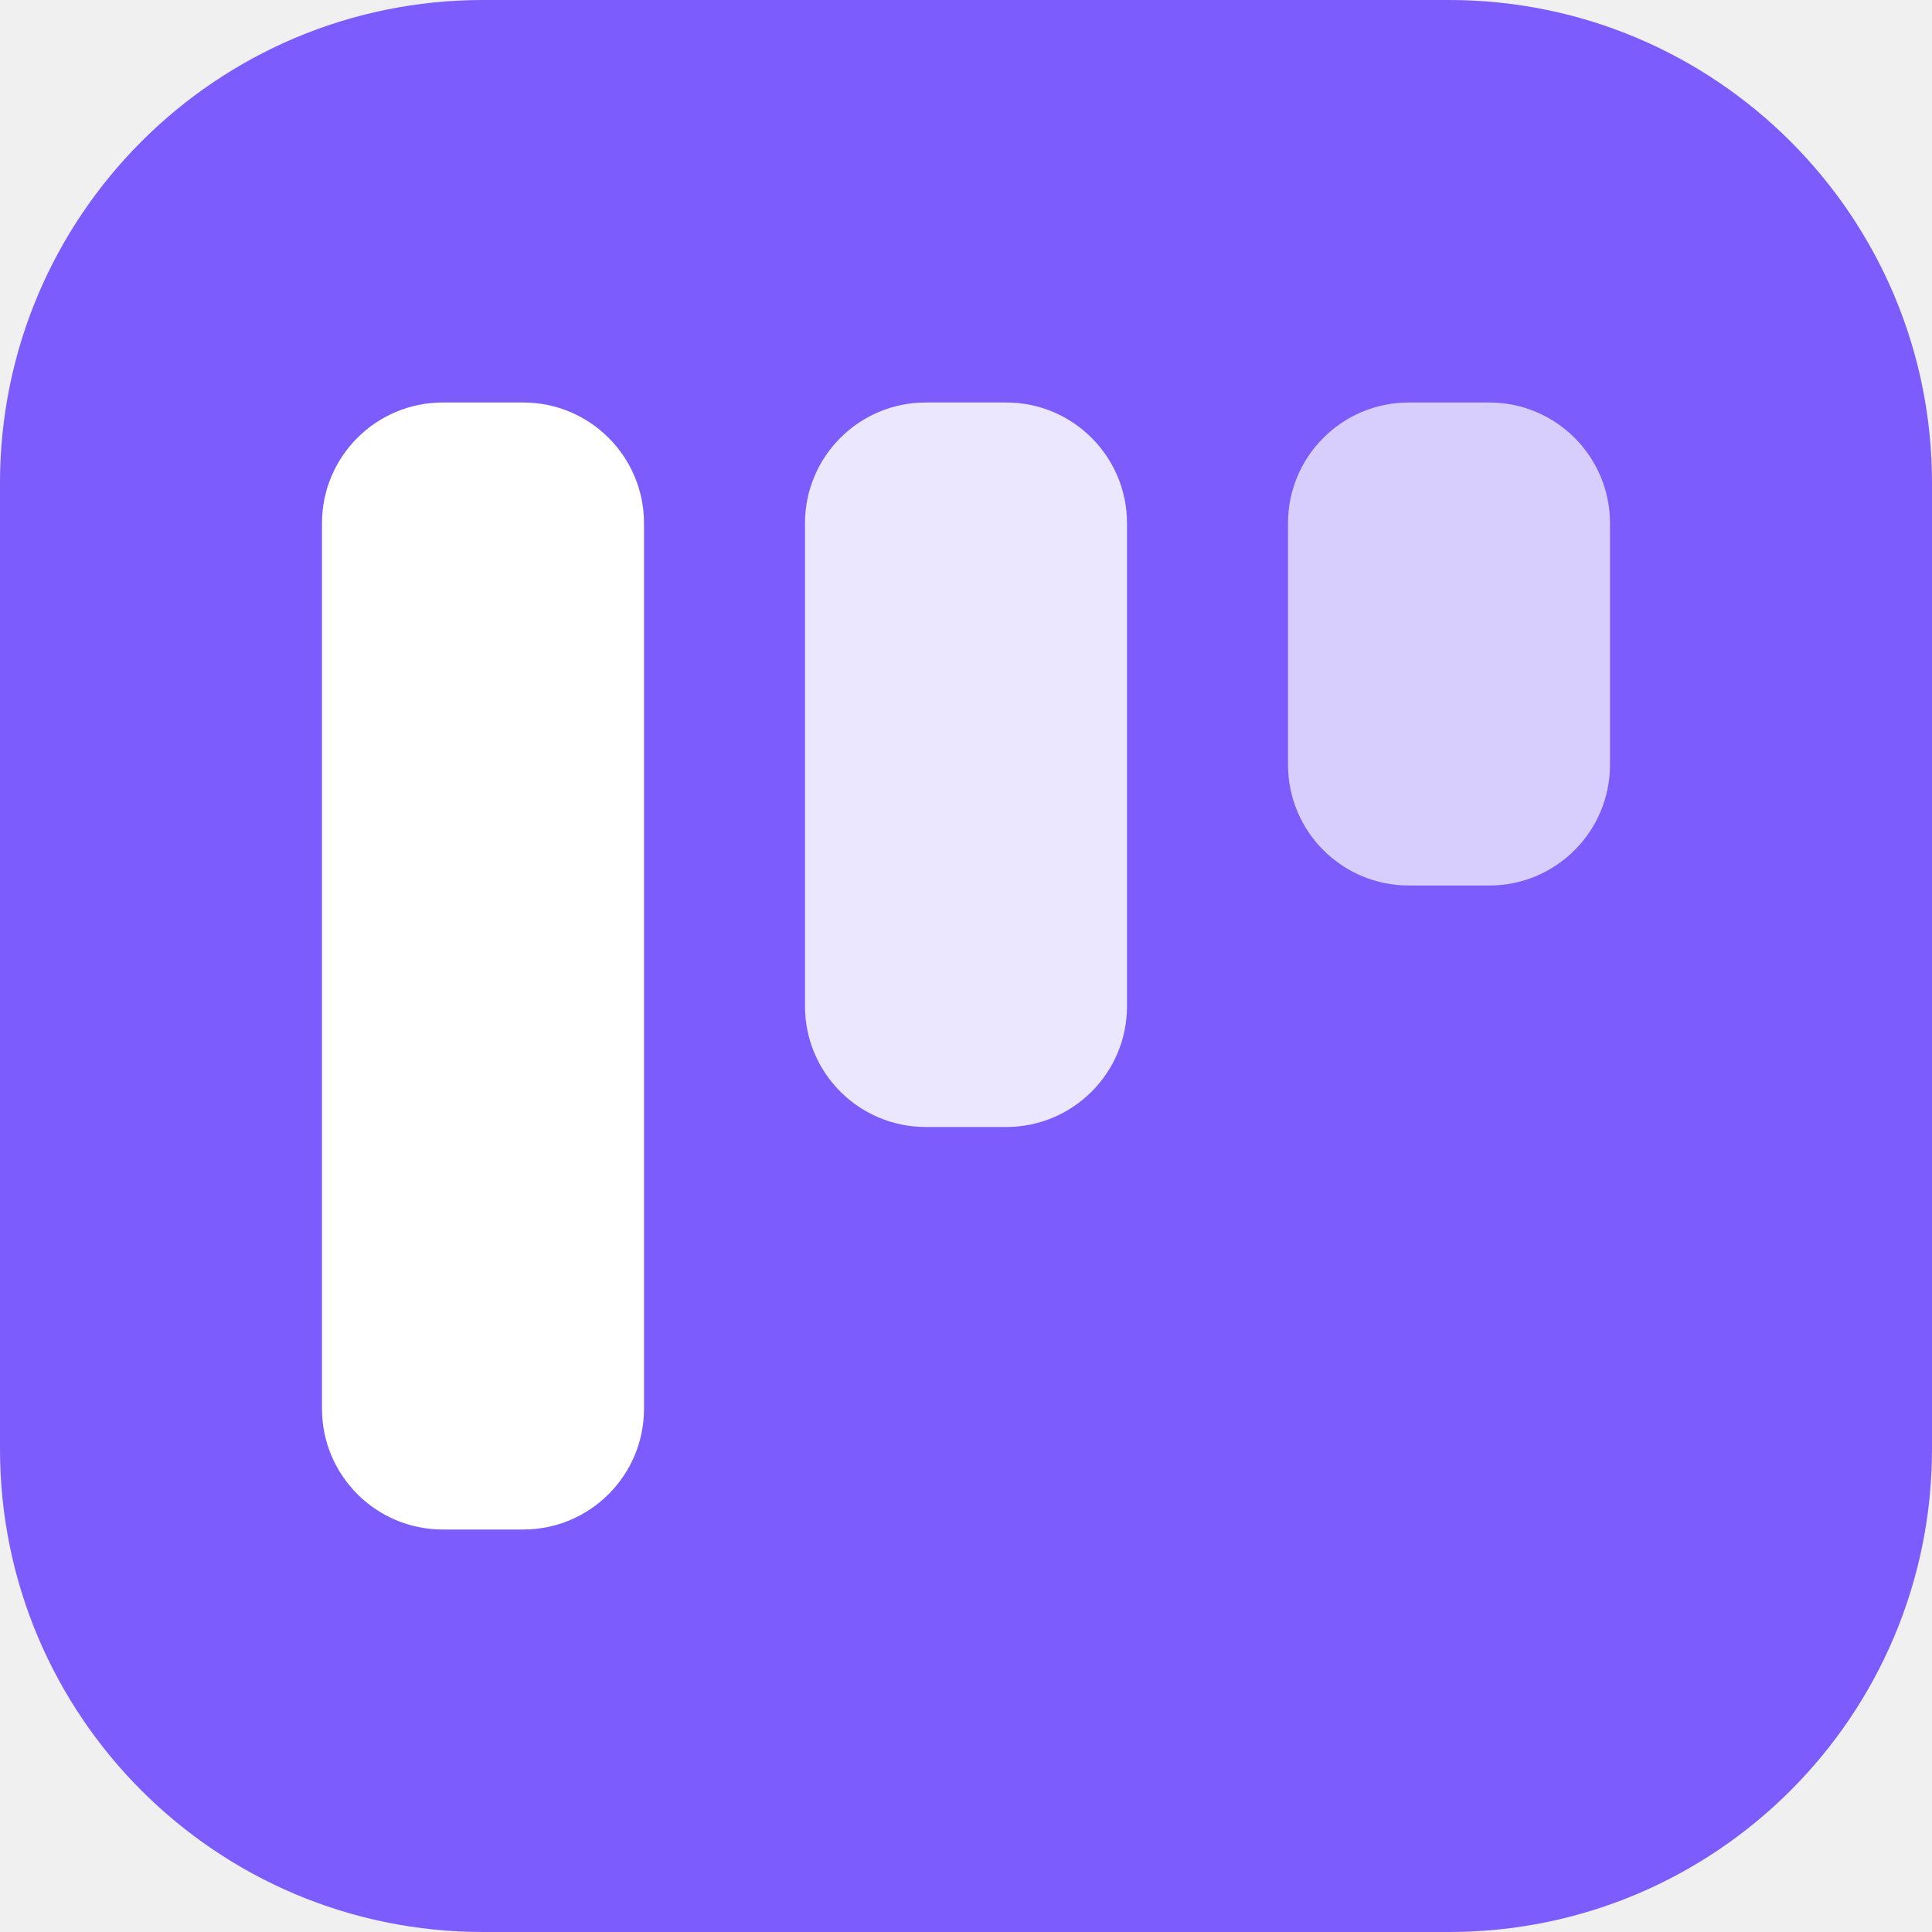
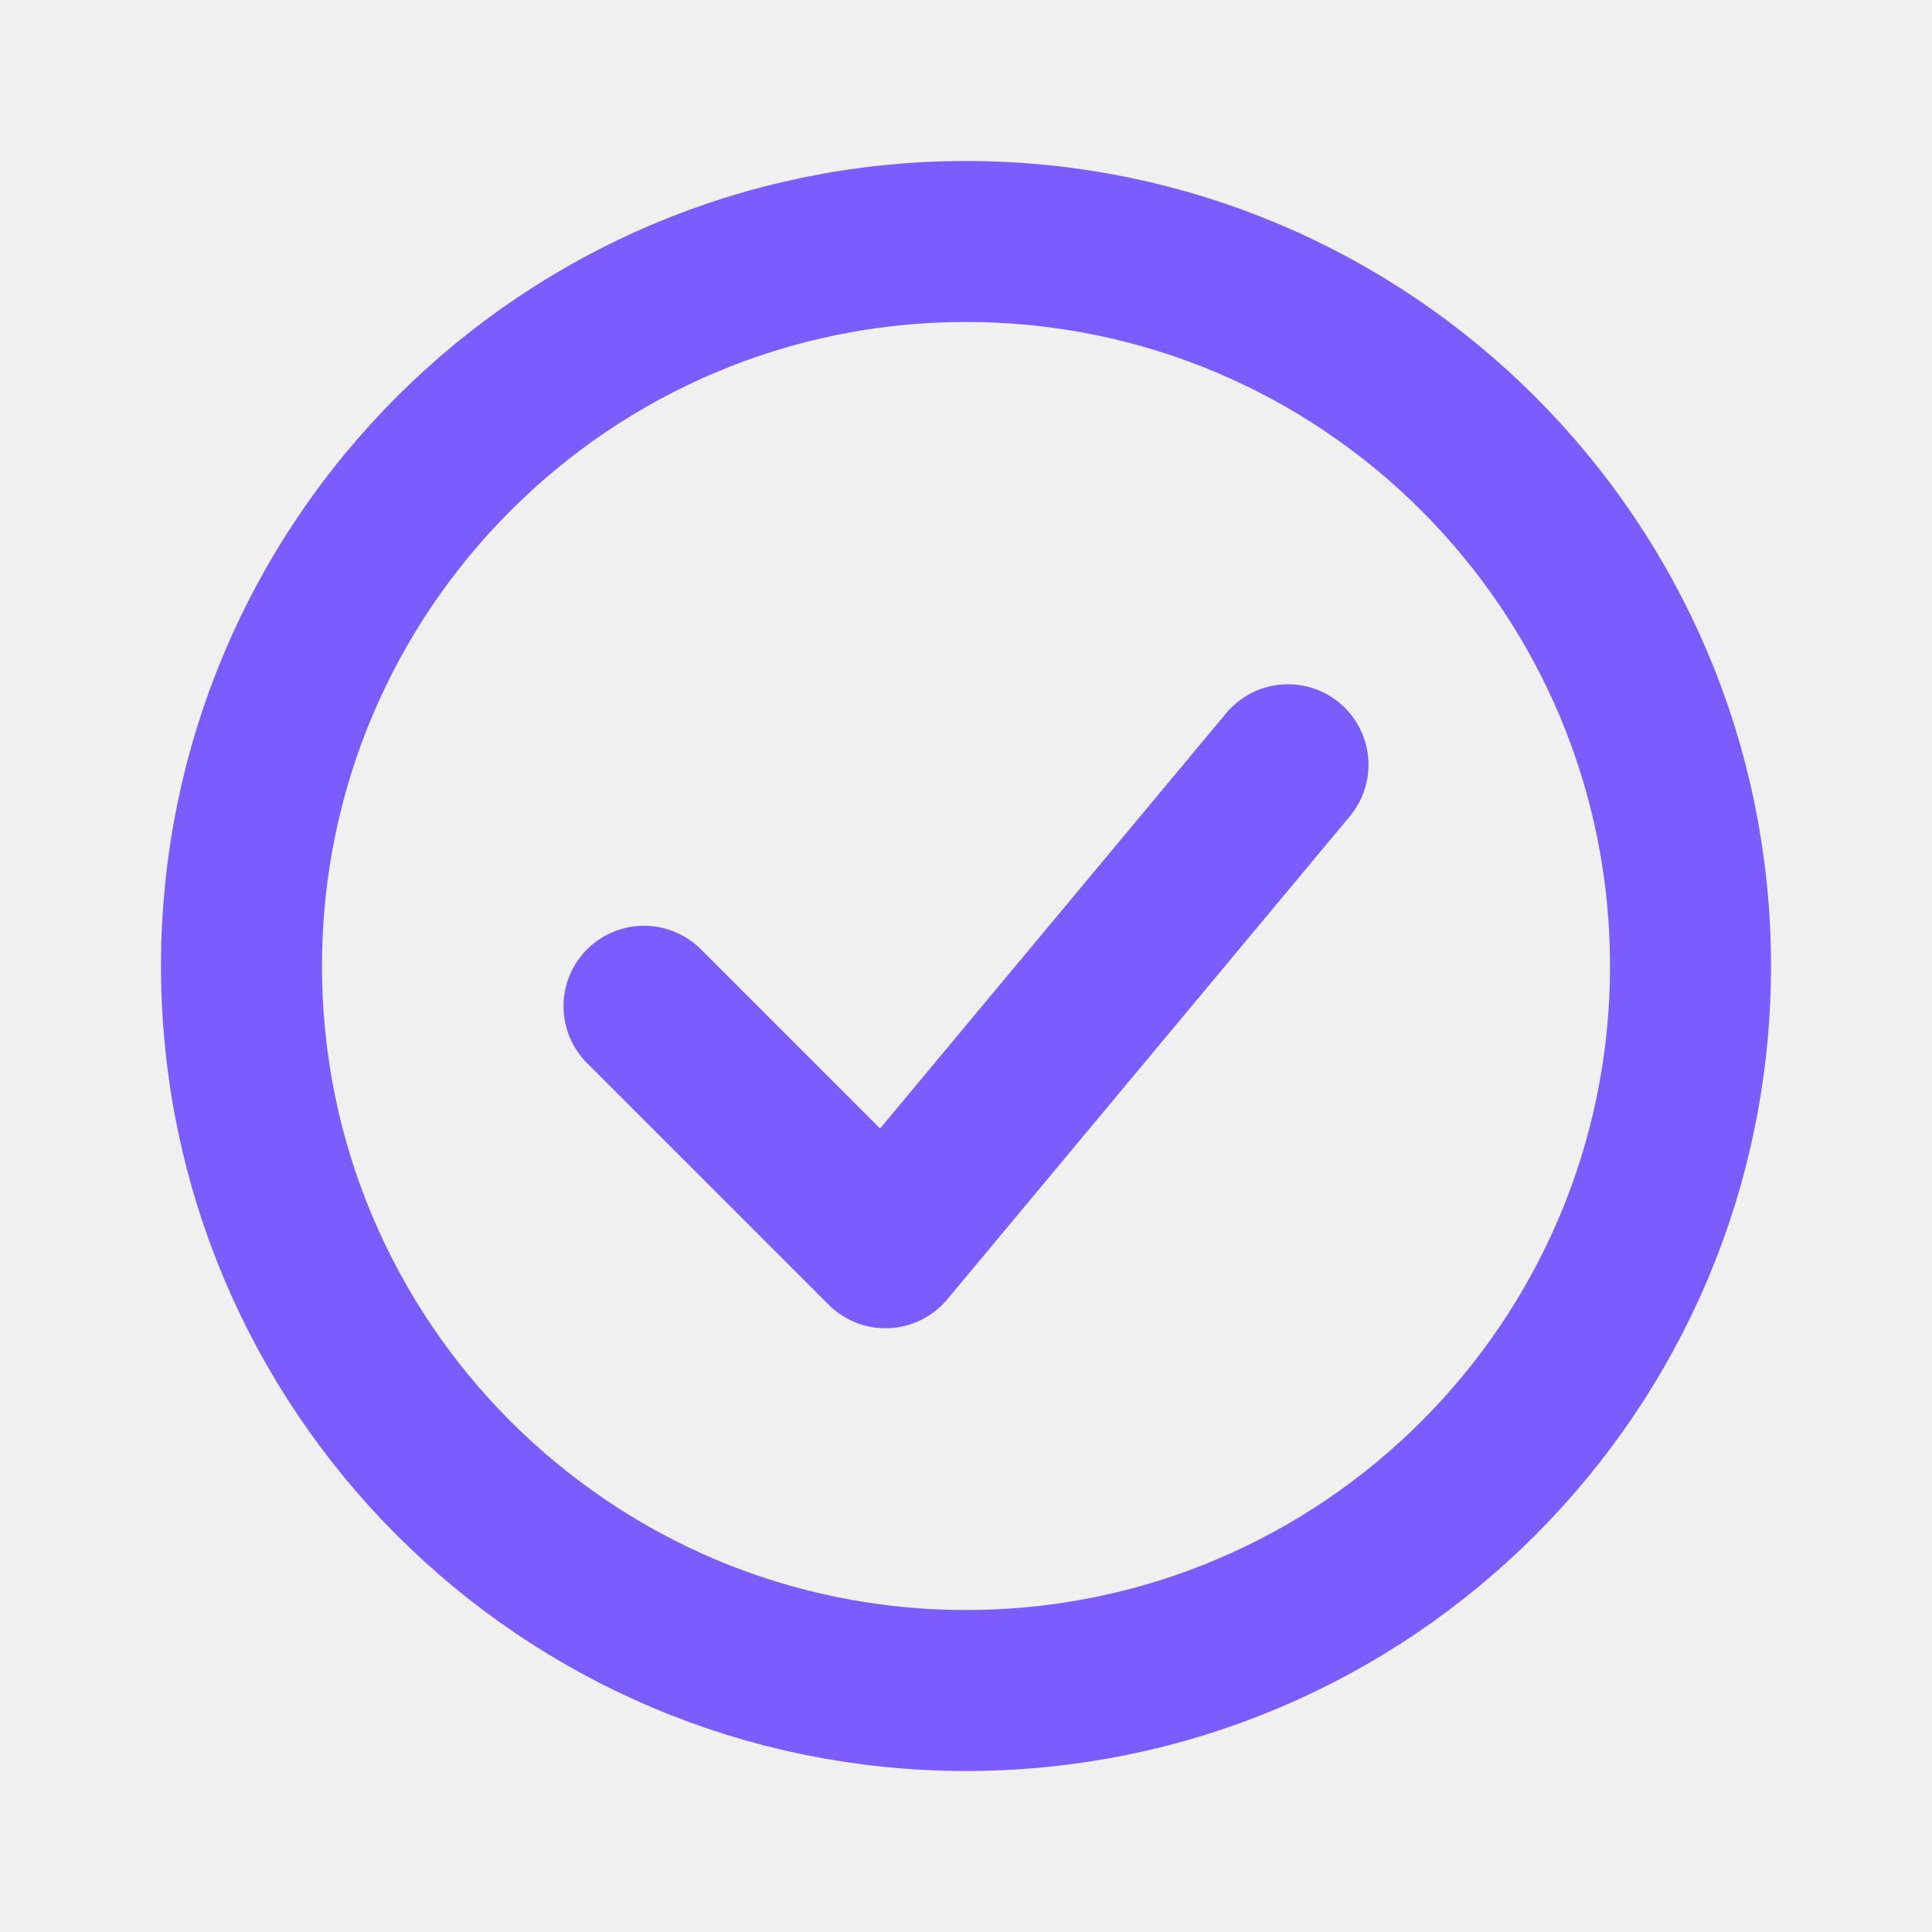
<svg xmlns="http://www.w3.org/2000/svg" viewBox="0 0 24 24" width="24" height="24">
-   <rect width="24" height="24" rx="6" fill="#7c5cfc" />
-   <rect x="4" y="5" width="4" height="14" rx="1.5" fill="#ffffff" />
-   <rect x="10" y="5" width="4" height="9" rx="1.5" fill="#ffffff" opacity="0.85" />
-   <rect x="16" y="5" width="4" height="6" rx="1.5" fill="#ffffff" opacity="0.7" />
+   <circle cx="12" cy="12" r="9" fill="none" stroke="#7c5cfc" stroke-width="2" />
+   <path d="M8 12.5L11 15.5L16 9.5" fill="none" stroke="#7c5cfc" stroke-width="2" stroke-linecap="round" stroke-linejoin="round" />
</svg>
